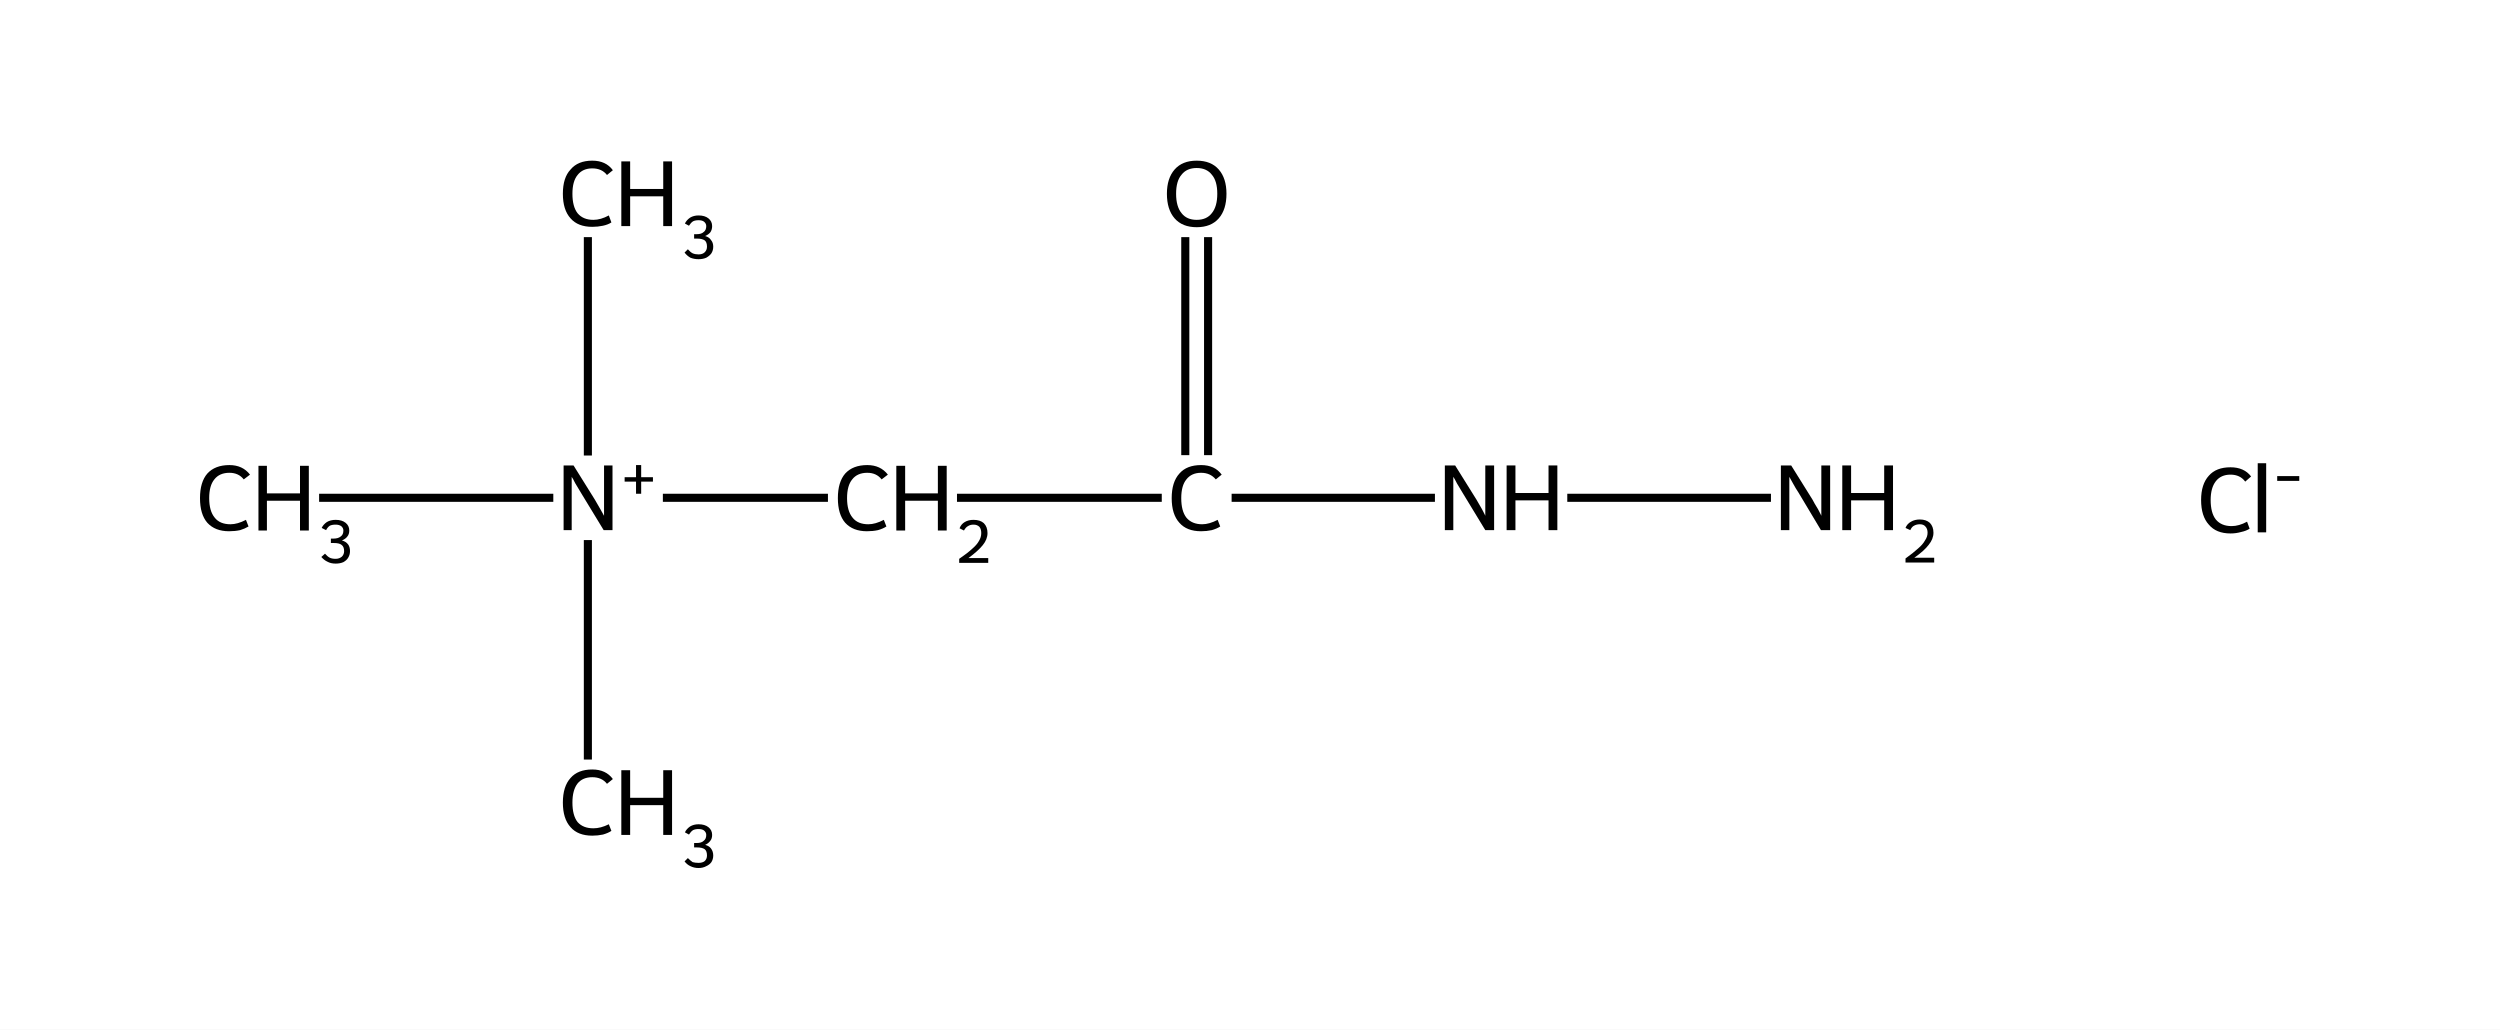
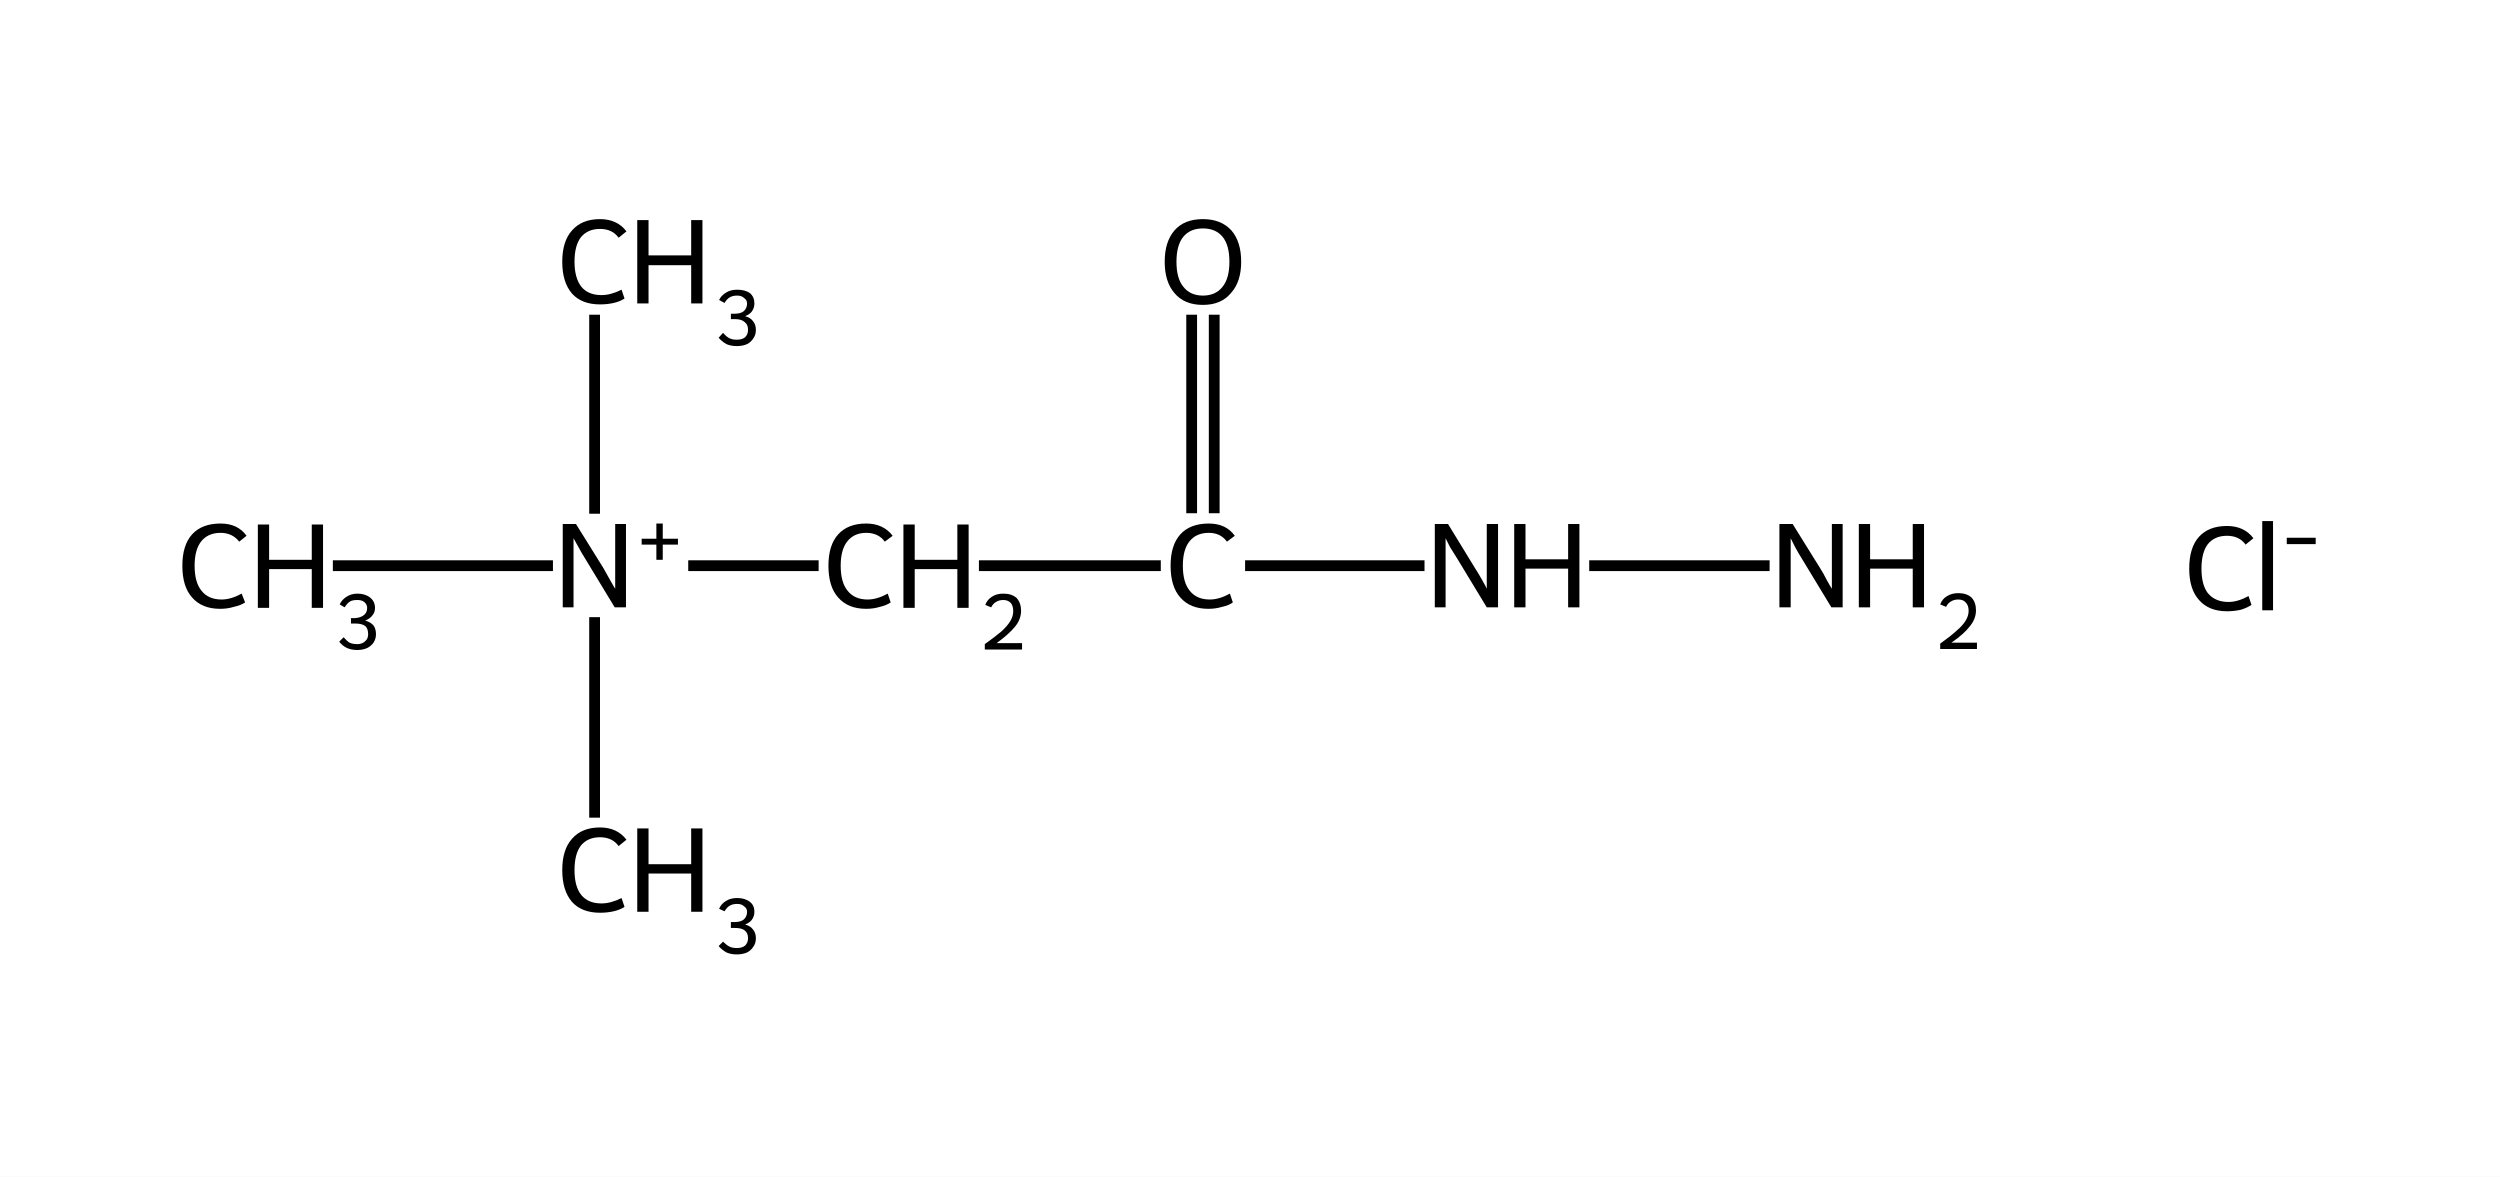
- <svg xmlns="http://www.w3.org/2000/svg" width="680" height="280" viewBox="0 0 680 280">
+ <svg xmlns="http://www.w3.org/2000/svg" width="510" height="240" viewBox="0 0 510 240">
  <rect width="100%" height="100%" fill="white" />
-   <svg version="1.1" baseProfile="full" xml:space="preserve" width="680px" height="280px" viewBox="0 0 680 280">
-     <rect style="opacity:1.0;fill:#FFFFFF;stroke:none" width="680.0" height="280.0" x="0.0" y="0.0"> </rect>
-     <path class="bond-0 atom-0 atom-1" d="M 86.8,135.4 L 150.5,135.4" style="fill:none;fill-rule:evenodd;stroke:#000000;stroke-width:2.2px;stroke-linecap:butt;stroke-linejoin:miter;stroke-opacity:1" />
-     <path class="bond-1 atom-1 atom-2" d="M 159.9,123.9 L 159.9,64.5" style="fill:none;fill-rule:evenodd;stroke:#000000;stroke-width:2.2px;stroke-linecap:butt;stroke-linejoin:miter;stroke-opacity:1" />
-     <path class="bond-2 atom-1 atom-3" d="M 159.9,146.9 L 159.9,206.6" style="fill:none;fill-rule:evenodd;stroke:#000000;stroke-width:2.2px;stroke-linecap:butt;stroke-linejoin:miter;stroke-opacity:1" />
-     <path class="bond-3 atom-1 atom-4" d="M 180.3,135.4 L 225.2,135.4" style="fill:none;fill-rule:evenodd;stroke:#000000;stroke-width:2.2px;stroke-linecap:butt;stroke-linejoin:miter;stroke-opacity:1" />
-     <path class="bond-4 atom-4 atom-5" d="M 260.3,135.4 L 316.0,135.4" style="fill:none;fill-rule:evenodd;stroke:#000000;stroke-width:2.2px;stroke-linecap:butt;stroke-linejoin:miter;stroke-opacity:1" />
-     <path class="bond-5 atom-5 atom-6" d="M 328.6,123.8 L 328.6,64.5" style="fill:none;fill-rule:evenodd;stroke:#000000;stroke-width:2.2px;stroke-linecap:butt;stroke-linejoin:miter;stroke-opacity:1" />
-     <path class="bond-5 atom-5 atom-6" d="M 322.4,123.8 L 322.4,64.5" style="fill:none;fill-rule:evenodd;stroke:#000000;stroke-width:2.2px;stroke-linecap:butt;stroke-linejoin:miter;stroke-opacity:1" />
-     <path class="bond-6 atom-5 atom-7" d="M 335.0,135.4 L 390.3,135.4" style="fill:none;fill-rule:evenodd;stroke:#000000;stroke-width:2.2px;stroke-linecap:butt;stroke-linejoin:miter;stroke-opacity:1" />
-     <path class="bond-7 atom-7 atom-8" d="M 426.3,135.4 L 481.7,135.4" style="fill:none;fill-rule:evenodd;stroke:#000000;stroke-width:2.2px;stroke-linecap:butt;stroke-linejoin:miter;stroke-opacity:1" />
-     <path class="atom-0" d="M 54.4 135.5 Q 54.4 131.1, 56.4 128.8 Q 58.5 126.5, 62.4 126.5 Q 66.0 126.5, 68.0 129.1 L 66.3 130.4 Q 64.9 128.6, 62.4 128.6 Q 59.7 128.6, 58.3 130.4 Q 56.9 132.1, 56.9 135.5 Q 56.9 139.0, 58.4 140.8 Q 59.8 142.6, 62.7 142.6 Q 64.6 142.6, 66.9 141.4 L 67.6 143.2 Q 66.6 143.8, 65.3 144.2 Q 63.9 144.5, 62.3 144.5 Q 58.5 144.5, 56.4 142.2 Q 54.4 139.9, 54.4 135.5 " fill="#000000" />
-     <path class="atom-0" d="M 70.3 126.7 L 72.6 126.7 L 72.6 134.2 L 81.6 134.2 L 81.6 126.7 L 84.0 126.7 L 84.0 144.3 L 81.6 144.3 L 81.6 136.2 L 72.6 136.2 L 72.6 144.3 L 70.3 144.3 L 70.3 126.7 " fill="#000000" />
-     <path class="atom-0" d="M 93.0 147.0 Q 94.1 147.3, 94.7 148.1 Q 95.2 148.8, 95.2 149.9 Q 95.2 150.9, 94.7 151.7 Q 94.3 152.4, 93.4 152.9 Q 92.5 153.3, 91.3 153.3 Q 90.0 153.3, 89.1 152.8 Q 88.2 152.4, 87.4 151.5 L 88.4 150.6 Q 89.1 151.4, 89.7 151.7 Q 90.3 152.0, 91.3 152.0 Q 92.3 152.0, 93.0 151.4 Q 93.6 150.8, 93.6 149.9 Q 93.6 148.7, 92.9 148.2 Q 92.3 147.7, 90.8 147.7 L 90.0 147.7 L 90.0 146.5 L 90.7 146.5 Q 92.0 146.5, 92.7 145.9 Q 93.4 145.4, 93.4 144.3 Q 93.4 143.6, 92.8 143.1 Q 92.2 142.7, 91.3 142.7 Q 90.3 142.7, 89.7 143.0 Q 89.1 143.4, 88.7 144.2 L 87.5 143.6 Q 87.9 142.7, 88.9 142.0 Q 89.9 141.4, 91.3 141.4 Q 93.0 141.4, 94.0 142.2 Q 95.0 143.0, 95.0 144.3 Q 95.0 145.3, 94.5 145.9 Q 94.0 146.6, 93.0 147.0 " fill="#000000" />
-     <path class="atom-1" d="M 156.0 126.6 L 161.8 135.9 Q 162.4 136.9, 163.3 138.5 Q 164.2 140.2, 164.3 140.3 L 164.3 126.6 L 166.6 126.6 L 166.6 144.2 L 164.2 144.2 L 158.0 134.0 Q 157.3 132.8, 156.5 131.5 Q 155.8 130.1, 155.5 129.7 L 155.5 144.2 L 153.3 144.2 L 153.3 126.6 L 156.0 126.6 " fill="#000000" />
-     <path class="atom-1" d="M 169.9 129.8 L 173.0 129.8 L 173.0 126.5 L 174.4 126.5 L 174.4 129.8 L 177.6 129.8 L 177.6 131.0 L 174.4 131.0 L 174.4 134.3 L 173.0 134.3 L 173.0 131.0 L 169.9 131.0 L 169.9 129.8 " fill="#000000" />
-     <path class="atom-2" d="M 153.1 52.7 Q 153.1 48.3, 155.2 46.1 Q 157.2 43.7, 161.1 43.7 Q 164.8 43.7, 166.7 46.3 L 165.1 47.6 Q 163.7 45.8, 161.1 45.8 Q 158.5 45.8, 157.1 47.6 Q 155.7 49.3, 155.7 52.7 Q 155.7 56.2, 157.1 58.0 Q 158.6 59.8, 161.4 59.8 Q 163.4 59.8, 165.6 58.6 L 166.3 60.5 Q 165.4 61.1, 164.0 61.4 Q 162.6 61.7, 161.1 61.7 Q 157.2 61.7, 155.2 59.4 Q 153.1 57.1, 153.1 52.7 " fill="#000000" />
-     <path class="atom-2" d="M 169.0 43.9 L 171.4 43.9 L 171.4 51.4 L 180.4 51.4 L 180.4 43.9 L 182.8 43.9 L 182.8 61.5 L 180.4 61.5 L 180.4 53.4 L 171.4 53.4 L 171.4 61.5 L 169.0 61.5 L 169.0 43.9 " fill="#000000" />
-     <path class="atom-2" d="M 191.8 64.2 Q 192.9 64.5, 193.4 65.3 Q 194.0 66.0, 194.0 67.1 Q 194.0 68.1, 193.5 68.9 Q 193.0 69.6, 192.1 70.1 Q 191.2 70.5, 190.0 70.5 Q 188.8 70.5, 187.8 70.1 Q 186.9 69.6, 186.2 68.7 L 187.1 67.8 Q 187.8 68.6, 188.4 68.9 Q 189.1 69.2, 190.0 69.2 Q 191.1 69.2, 191.7 68.6 Q 192.3 68.0, 192.3 67.1 Q 192.3 65.9, 191.7 65.4 Q 191.0 64.9, 189.6 64.9 L 188.8 64.9 L 188.8 63.7 L 189.5 63.7 Q 190.8 63.7, 191.4 63.1 Q 192.1 62.6, 192.1 61.5 Q 192.1 60.8, 191.5 60.3 Q 191.0 59.9, 190.0 59.9 Q 189.1 59.9, 188.5 60.2 Q 187.9 60.6, 187.4 61.4 L 186.3 60.8 Q 186.7 59.9, 187.7 59.2 Q 188.7 58.6, 190.0 58.6 Q 191.7 58.6, 192.7 59.4 Q 193.7 60.2, 193.7 61.5 Q 193.7 62.5, 193.2 63.2 Q 192.7 63.8, 191.8 64.2 " fill="#000000" />
-     <path class="atom-3" d="M 153.1 218.3 Q 153.1 213.9, 155.2 211.6 Q 157.2 209.3, 161.1 209.3 Q 164.8 209.3, 166.7 211.9 L 165.1 213.2 Q 163.7 211.4, 161.1 211.4 Q 158.5 211.4, 157.1 213.1 Q 155.7 214.9, 155.7 218.3 Q 155.7 221.8, 157.1 223.6 Q 158.6 225.3, 161.4 225.3 Q 163.4 225.3, 165.6 224.2 L 166.3 226.0 Q 165.4 226.6, 164.0 227.0 Q 162.6 227.3, 161.1 227.3 Q 157.2 227.3, 155.2 225.0 Q 153.1 222.7, 153.1 218.3 " fill="#000000" />
-     <path class="atom-3" d="M 169.0 209.5 L 171.4 209.5 L 171.4 217.0 L 180.4 217.0 L 180.4 209.5 L 182.8 209.5 L 182.8 227.1 L 180.4 227.1 L 180.4 219.0 L 171.4 219.0 L 171.4 227.1 L 169.0 227.1 L 169.0 209.5 " fill="#000000" />
-     <path class="atom-3" d="M 191.8 229.8 Q 192.9 230.1, 193.4 230.8 Q 194.0 231.6, 194.0 232.7 Q 194.0 233.7, 193.5 234.5 Q 193.0 235.2, 192.1 235.6 Q 191.2 236.1, 190.0 236.1 Q 188.8 236.1, 187.8 235.6 Q 186.9 235.2, 186.2 234.3 L 187.1 233.4 Q 187.8 234.1, 188.4 234.5 Q 189.1 234.7, 190.0 234.7 Q 191.1 234.7, 191.7 234.2 Q 192.3 233.6, 192.3 232.7 Q 192.3 231.5, 191.7 231.0 Q 191.0 230.5, 189.6 230.5 L 188.8 230.5 L 188.8 229.3 L 189.5 229.3 Q 190.8 229.3, 191.4 228.7 Q 192.1 228.2, 192.1 227.1 Q 192.1 226.4, 191.5 225.9 Q 191.0 225.5, 190.0 225.5 Q 189.1 225.5, 188.5 225.8 Q 187.9 226.2, 187.4 227.0 L 186.3 226.4 Q 186.7 225.5, 187.7 224.8 Q 188.7 224.2, 190.0 224.2 Q 191.7 224.2, 192.7 225.0 Q 193.7 225.8, 193.7 227.1 Q 193.7 228.1, 193.2 228.7 Q 192.7 229.4, 191.8 229.8 " fill="#000000" />
-     <path class="atom-4" d="M 227.9 135.5 Q 227.9 131.1, 229.9 128.8 Q 232.0 126.5, 235.9 126.5 Q 239.5 126.5, 241.5 129.1 L 239.8 130.4 Q 238.4 128.6, 235.9 128.6 Q 233.2 128.6, 231.8 130.4 Q 230.4 132.1, 230.4 135.5 Q 230.4 139.0, 231.9 140.8 Q 233.3 142.6, 236.2 142.6 Q 238.1 142.6, 240.4 141.4 L 241.1 143.2 Q 240.2 143.8, 238.8 144.2 Q 237.4 144.5, 235.8 144.5 Q 232.0 144.5, 229.9 142.2 Q 227.9 139.9, 227.9 135.5 " fill="#000000" />
-     <path class="atom-4" d="M 243.8 126.7 L 246.2 126.7 L 246.2 134.2 L 255.1 134.2 L 255.1 126.7 L 257.5 126.7 L 257.5 144.3 L 255.1 144.3 L 255.1 136.2 L 246.2 136.2 L 246.2 144.3 L 243.8 144.3 L 243.8 126.7 " fill="#000000" />
-     <path class="atom-4" d="M 261.0 143.7 Q 261.4 142.6, 262.4 142.0 Q 263.4 141.4, 264.8 141.4 Q 266.6 141.4, 267.6 142.3 Q 268.6 143.3, 268.6 145.0 Q 268.6 146.7, 267.3 148.3 Q 266.0 149.9, 263.4 151.8 L 268.8 151.8 L 268.8 153.1 L 260.9 153.1 L 260.9 152.0 Q 263.1 150.5, 264.4 149.3 Q 265.7 148.2, 266.3 147.1 Q 266.9 146.1, 266.9 145.0 Q 266.9 143.9, 266.4 143.3 Q 265.8 142.7, 264.8 142.7 Q 263.9 142.7, 263.3 143.1 Q 262.7 143.4, 262.2 144.3 L 261.0 143.7 " fill="#000000" />
-     <path class="atom-5" d="M 318.7 135.5 Q 318.7 131.1, 320.8 128.8 Q 322.8 126.5, 326.7 126.5 Q 330.4 126.5, 332.3 129.1 L 330.7 130.4 Q 329.2 128.6, 326.7 128.6 Q 324.1 128.6, 322.7 130.4 Q 321.3 132.1, 321.3 135.5 Q 321.3 139.0, 322.7 140.8 Q 324.2 142.6, 327.0 142.6 Q 328.9 142.6, 331.2 141.4 L 331.9 143.2 Q 331.0 143.8, 329.6 144.2 Q 328.2 144.5, 326.7 144.5 Q 322.8 144.5, 320.8 142.2 Q 318.7 139.9, 318.7 135.5 " fill="#000000" />
-     <path class="atom-6" d="M 317.4 52.7 Q 317.4 48.5, 319.5 46.1 Q 321.6 43.7, 325.5 43.7 Q 329.4 43.7, 331.5 46.1 Q 333.6 48.5, 333.6 52.7 Q 333.6 57.0, 331.5 59.4 Q 329.4 61.8, 325.5 61.8 Q 321.6 61.8, 319.5 59.4 Q 317.4 57.0, 317.4 52.7 M 325.5 59.8 Q 328.2 59.8, 329.6 58.0 Q 331.1 56.2, 331.1 52.7 Q 331.1 49.2, 329.6 47.5 Q 328.2 45.7, 325.5 45.7 Q 322.8 45.7, 321.4 47.5 Q 319.9 49.2, 319.9 52.7 Q 319.9 56.2, 321.4 58.0 Q 322.8 59.8, 325.5 59.8 " fill="#000000" />
-     <path class="atom-7" d="M 395.8 126.6 L 401.6 135.9 Q 402.2 136.9, 403.1 138.5 Q 404.0 140.2, 404.0 140.3 L 404.0 126.6 L 406.4 126.6 L 406.4 144.2 L 404.0 144.2 L 397.8 134.0 Q 397.1 132.8, 396.3 131.5 Q 395.6 130.1, 395.3 129.7 L 395.3 144.2 L 393.0 144.2 L 393.0 126.6 L 395.8 126.6 " fill="#000000" />
-     <path class="atom-7" d="M 409.8 126.6 L 412.2 126.6 L 412.2 134.1 L 421.2 134.1 L 421.2 126.6 L 423.6 126.6 L 423.6 144.2 L 421.2 144.2 L 421.2 136.1 L 412.2 136.1 L 412.2 144.2 L 409.8 144.2 L 409.8 126.6 " fill="#000000" />
-     <path class="atom-8" d="M 487.2 126.6 L 493.0 135.9 Q 493.5 136.9, 494.5 138.5 Q 495.4 140.2, 495.4 140.3 L 495.4 126.6 L 497.8 126.6 L 497.8 144.2 L 495.3 144.2 L 489.2 134.0 Q 488.4 132.8, 487.7 131.5 Q 486.9 130.1, 486.7 129.7 L 486.7 144.2 L 484.4 144.2 L 484.4 126.6 L 487.2 126.6 " fill="#000000" />
-     <path class="atom-8" d="M 501.1 126.6 L 503.5 126.6 L 503.5 134.1 L 512.5 134.1 L 512.5 126.6 L 514.9 126.6 L 514.9 144.2 L 512.5 144.2 L 512.5 136.1 L 503.5 136.1 L 503.5 144.2 L 501.1 144.2 L 501.1 126.6 " fill="#000000" />
-     <path class="atom-8" d="M 518.3 143.6 Q 518.7 142.5, 519.8 141.9 Q 520.8 141.3, 522.2 141.3 Q 523.9 141.3, 524.9 142.2 Q 525.9 143.2, 525.9 144.9 Q 525.9 146.6, 524.6 148.2 Q 523.4 149.8, 520.7 151.7 L 526.1 151.7 L 526.1 153.0 L 518.3 153.0 L 518.3 151.9 Q 520.4 150.4, 521.7 149.2 Q 523.0 148.1, 523.6 147.0 Q 524.3 146.0, 524.3 144.9 Q 524.3 143.8, 523.7 143.2 Q 523.2 142.6, 522.2 142.6 Q 521.3 142.6, 520.6 143.0 Q 520.0 143.3, 519.6 144.2 L 518.3 143.6 " fill="#000000" />
-     <path class="atom-9" d="M 598.7 136.0 Q 598.7 131.7, 600.8 129.4 Q 602.8 127.1, 606.7 127.1 Q 610.4 127.1, 612.3 129.6 L 610.7 131.0 Q 609.3 129.1, 606.7 129.1 Q 604.1 129.1, 602.7 130.9 Q 601.3 132.7, 601.3 136.0 Q 601.3 139.5, 602.7 141.3 Q 604.2 143.1, 607.0 143.1 Q 609.0 143.1, 611.2 141.9 L 611.9 143.8 Q 611.0 144.4, 609.6 144.7 Q 608.2 145.1, 606.7 145.1 Q 602.8 145.1, 600.8 142.7 Q 598.7 140.4, 598.7 136.0 " fill="#000000" />
-     <path class="atom-9" d="M 614.1 126.0 L 616.4 126.0 L 616.4 144.8 L 614.1 144.8 L 614.1 126.0 " fill="#000000" />
-     <path class="atom-9" d="M 619.4 129.5 L 625.4 129.5 L 625.4 130.8 L 619.4 130.8 L 619.4 129.5 " fill="#000000" />
+   <svg version="1.1" baseProfile="full" xml:space="preserve" width="510px" height="240px" viewBox="0 0 510 240">
+     <rect style="opacity:1.0;fill:#FFFFFF;stroke:none" width="510.0" height="240.0" x="0.0" y="0.0"> </rect>
+     <path class="bond-0 atom-0 atom-1" d="M 67.9,115.4 L 112.8,115.4" style="fill:none;fill-rule:evenodd;stroke:#000000;stroke-width:2.2px;stroke-linecap:butt;stroke-linejoin:miter;stroke-opacity:1" />
+     <path class="bond-1 atom-1 atom-2" d="M 121.3,104.8 L 121.3,64.2" style="fill:none;fill-rule:evenodd;stroke:#000000;stroke-width:2.2px;stroke-linecap:butt;stroke-linejoin:miter;stroke-opacity:1" />
+     <path class="bond-2 atom-1 atom-3" d="M 121.3,125.9 L 121.3,166.8" style="fill:none;fill-rule:evenodd;stroke:#000000;stroke-width:2.2px;stroke-linecap:butt;stroke-linejoin:miter;stroke-opacity:1" />
+     <path class="bond-3 atom-1 atom-4" d="M 140.4,115.4 L 167.0,115.4" style="fill:none;fill-rule:evenodd;stroke:#000000;stroke-width:2.2px;stroke-linecap:butt;stroke-linejoin:miter;stroke-opacity:1" />
+     <path class="bond-4 atom-4 atom-5" d="M 199.7,115.4 L 236.8,115.4" style="fill:none;fill-rule:evenodd;stroke:#000000;stroke-width:2.2px;stroke-linecap:butt;stroke-linejoin:miter;stroke-opacity:1" />
+     <path class="bond-5 atom-5 atom-6" d="M 247.7,104.7 L 247.7,64.2" style="fill:none;fill-rule:evenodd;stroke:#000000;stroke-width:2.2px;stroke-linecap:butt;stroke-linejoin:miter;stroke-opacity:1" />
+     <path class="bond-5 atom-5 atom-6" d="M 243.1,104.7 L 243.1,64.2" style="fill:none;fill-rule:evenodd;stroke:#000000;stroke-width:2.2px;stroke-linecap:butt;stroke-linejoin:miter;stroke-opacity:1" />
+     <path class="bond-6 atom-5 atom-7" d="M 254.0,115.4 L 290.6,115.4" style="fill:none;fill-rule:evenodd;stroke:#000000;stroke-width:2.2px;stroke-linecap:butt;stroke-linejoin:miter;stroke-opacity:1" />
+     <path class="bond-7 atom-7 atom-8" d="M 324.2,115.4 L 361.0,115.4" style="fill:none;fill-rule:evenodd;stroke:#000000;stroke-width:2.2px;stroke-linecap:butt;stroke-linejoin:miter;stroke-opacity:1" />
+     <path class="atom-0" d="M 37.2 115.4 Q 37.2 111.2, 39.2 109.0 Q 41.2 106.8, 45.0 106.8 Q 48.5 106.8, 50.3 109.3 L 48.8 110.5 Q 47.4 108.7, 45.0 108.7 Q 42.4 108.7, 41.0 110.5 Q 39.7 112.2, 39.7 115.4 Q 39.7 118.8, 41.1 120.5 Q 42.5 122.3, 45.2 122.3 Q 47.1 122.3, 49.3 121.1 L 50.0 122.9 Q 49.1 123.5, 47.7 123.8 Q 46.4 124.2, 44.9 124.2 Q 41.2 124.2, 39.2 121.9 Q 37.2 119.7, 37.2 115.4 " fill="#000000" />
+     <path class="atom-0" d="M 52.6 107.0 L 54.9 107.0 L 54.9 114.2 L 63.6 114.2 L 63.6 107.0 L 65.9 107.0 L 65.9 124.0 L 63.6 124.0 L 63.6 116.1 L 54.9 116.1 L 54.9 124.0 L 52.6 124.0 L 52.6 107.0 " fill="#000000" />
+     <path class="atom-0" d="M 74.5 126.6 Q 75.6 126.9, 76.2 127.6 Q 76.7 128.3, 76.7 129.4 Q 76.7 130.3, 76.2 131.1 Q 75.7 131.8, 74.9 132.2 Q 74.0 132.6, 72.9 132.6 Q 71.7 132.6, 70.8 132.2 Q 69.9 131.8, 69.2 130.9 L 70.1 130.0 Q 70.8 130.8, 71.3 131.1 Q 71.9 131.4, 72.9 131.4 Q 73.9 131.4, 74.5 130.8 Q 75.1 130.3, 75.1 129.4 Q 75.1 128.2, 74.5 127.7 Q 73.8 127.2, 72.5 127.2 L 71.6 127.2 L 71.6 126.1 L 72.4 126.1 Q 73.6 126.0, 74.2 125.5 Q 74.9 125.0, 74.9 124.0 Q 74.9 123.3, 74.3 122.8 Q 73.8 122.4, 72.9 122.4 Q 71.9 122.4, 71.4 122.7 Q 70.8 123.1, 70.3 123.9 L 69.3 123.3 Q 69.7 122.4, 70.6 121.8 Q 71.6 121.1, 72.9 121.1 Q 74.5 121.1, 75.5 121.9 Q 76.5 122.7, 76.5 124.0 Q 76.5 124.9, 76.0 125.5 Q 75.5 126.2, 74.5 126.6 " fill="#000000" />
+     <path class="atom-1" d="M 117.5 106.9 L 123.1 115.9 Q 123.6 116.8, 124.5 118.4 Q 125.4 120.0, 125.5 120.1 L 125.5 106.9 L 127.7 106.9 L 127.7 123.9 L 125.4 123.9 L 119.4 114.0 Q 118.7 112.9, 118.0 111.6 Q 117.2 110.2, 117.0 109.8 L 117.0 123.9 L 114.8 123.9 L 114.8 106.9 L 117.5 106.9 " fill="#000000" />
+     <path class="atom-1" d="M 130.9 109.9 L 133.9 109.9 L 133.9 106.8 L 135.2 106.8 L 135.2 109.9 L 138.3 109.9 L 138.3 111.1 L 135.2 111.1 L 135.2 114.2 L 133.9 114.2 L 133.9 111.1 L 130.9 111.1 L 130.9 109.9 " fill="#000000" />
+     <path class="atom-2" d="M 114.7 53.4 Q 114.7 49.2, 116.7 47.0 Q 118.7 44.7, 122.4 44.7 Q 125.9 44.7, 127.8 47.2 L 126.2 48.5 Q 124.9 46.7, 122.4 46.7 Q 119.9 46.7, 118.5 48.4 Q 117.2 50.1, 117.2 53.4 Q 117.2 56.7, 118.6 58.5 Q 120.0 60.2, 122.7 60.2 Q 124.6 60.2, 126.8 59.1 L 127.4 60.9 Q 126.5 61.5, 125.2 61.8 Q 123.9 62.1, 122.4 62.1 Q 118.7 62.1, 116.7 59.9 Q 114.7 57.6, 114.7 53.4 " fill="#000000" />
+     <path class="atom-2" d="M 130.0 44.9 L 132.3 44.9 L 132.3 52.1 L 141.0 52.1 L 141.0 44.9 L 143.3 44.9 L 143.3 61.9 L 141.0 61.9 L 141.0 54.1 L 132.3 54.1 L 132.3 61.9 L 130.0 61.9 L 130.0 44.9 " fill="#000000" />
+     <path class="atom-2" d="M 152.0 64.5 Q 153.1 64.8, 153.6 65.5 Q 154.2 66.2, 154.2 67.3 Q 154.2 68.3, 153.7 69.0 Q 153.2 69.8, 152.4 70.2 Q 151.5 70.6, 150.3 70.6 Q 149.1 70.6, 148.2 70.2 Q 147.3 69.7, 146.6 68.9 L 147.5 67.9 Q 148.2 68.7, 148.8 69.0 Q 149.4 69.3, 150.3 69.3 Q 151.4 69.3, 152.0 68.8 Q 152.6 68.2, 152.6 67.3 Q 152.6 66.2, 151.9 65.7 Q 151.3 65.1, 149.9 65.1 L 149.1 65.1 L 149.1 64.0 L 149.8 64.0 Q 151.1 64.0, 151.7 63.5 Q 152.4 62.9, 152.4 61.9 Q 152.4 61.2, 151.8 60.8 Q 151.3 60.3, 150.4 60.3 Q 149.4 60.3, 148.8 60.7 Q 148.3 61.0, 147.8 61.8 L 146.7 61.2 Q 147.1 60.3, 148.1 59.7 Q 149.0 59.1, 150.4 59.1 Q 152.0 59.1, 153.0 59.8 Q 153.9 60.6, 153.9 61.9 Q 153.9 62.8, 153.4 63.5 Q 153.0 64.1, 152.0 64.5 " fill="#000000" />
+     <path class="atom-3" d="M 114.7 177.5 Q 114.7 173.3, 116.7 171.1 Q 118.7 168.8, 122.4 168.8 Q 125.9 168.8, 127.8 171.3 L 126.2 172.6 Q 124.9 170.8, 122.4 170.8 Q 119.9 170.8, 118.5 172.5 Q 117.2 174.2, 117.2 177.5 Q 117.2 180.9, 118.6 182.6 Q 120.0 184.3, 122.7 184.3 Q 124.6 184.3, 126.8 183.2 L 127.4 185.0 Q 126.5 185.6, 125.2 185.9 Q 123.9 186.2, 122.4 186.2 Q 118.7 186.2, 116.7 184.0 Q 114.7 181.7, 114.7 177.5 " fill="#000000" />
+     <path class="atom-3" d="M 130.0 169.0 L 132.3 169.0 L 132.3 176.3 L 141.0 176.3 L 141.0 169.0 L 143.3 169.0 L 143.3 186.0 L 141.0 186.0 L 141.0 178.2 L 132.3 178.2 L 132.3 186.0 L 130.0 186.0 L 130.0 169.0 " fill="#000000" />
+     <path class="atom-3" d="M 152.0 188.6 Q 153.1 188.9, 153.6 189.6 Q 154.2 190.3, 154.2 191.4 Q 154.2 192.4, 153.7 193.1 Q 153.2 193.9, 152.4 194.3 Q 151.5 194.7, 150.3 194.7 Q 149.1 194.7, 148.2 194.3 Q 147.3 193.8, 146.6 193.0 L 147.5 192.1 Q 148.2 192.8, 148.8 193.1 Q 149.4 193.4, 150.3 193.4 Q 151.4 193.4, 152.0 192.9 Q 152.6 192.3, 152.6 191.4 Q 152.6 190.3, 151.9 189.8 Q 151.3 189.3, 149.9 189.3 L 149.1 189.3 L 149.1 188.1 L 149.8 188.1 Q 151.1 188.1, 151.7 187.6 Q 152.4 187.0, 152.4 186.0 Q 152.4 185.3, 151.8 184.9 Q 151.3 184.4, 150.4 184.4 Q 149.4 184.4, 148.8 184.8 Q 148.3 185.1, 147.8 185.9 L 146.7 185.4 Q 147.1 184.4, 148.1 183.8 Q 149.0 183.2, 150.4 183.2 Q 152.0 183.2, 153.0 184.0 Q 153.9 184.7, 153.9 186.0 Q 153.9 186.9, 153.4 187.6 Q 153.0 188.2, 152.0 188.6 " fill="#000000" />
+     <path class="atom-4" d="M 169.0 115.4 Q 169.0 111.2, 171.0 109.0 Q 173.0 106.8, 176.7 106.8 Q 180.2 106.8, 182.1 109.3 L 180.5 110.5 Q 179.2 108.7, 176.7 108.7 Q 174.2 108.7, 172.8 110.5 Q 171.5 112.2, 171.5 115.4 Q 171.5 118.8, 172.9 120.5 Q 174.3 122.3, 177.0 122.3 Q 178.9 122.3, 181.1 121.1 L 181.7 122.9 Q 180.8 123.5, 179.5 123.8 Q 178.2 124.2, 176.7 124.2 Q 173.0 124.2, 171.0 121.9 Q 169.0 119.7, 169.0 115.4 " fill="#000000" />
+     <path class="atom-4" d="M 184.3 107.0 L 186.6 107.0 L 186.6 114.2 L 195.3 114.2 L 195.3 107.0 L 197.6 107.0 L 197.6 124.0 L 195.3 124.0 L 195.3 116.1 L 186.6 116.1 L 186.6 124.0 L 184.3 124.0 L 184.3 107.0 " fill="#000000" />
+     <path class="atom-4" d="M 201.0 123.4 Q 201.4 122.3, 202.4 121.7 Q 203.3 121.1, 204.7 121.1 Q 206.4 121.1, 207.4 122.0 Q 208.3 123.0, 208.3 124.6 Q 208.3 126.3, 207.1 127.8 Q 205.8 129.4, 203.3 131.2 L 208.5 131.2 L 208.5 132.5 L 200.9 132.5 L 200.9 131.4 Q 203.0 129.9, 204.3 128.8 Q 205.5 127.7, 206.1 126.7 Q 206.7 125.7, 206.7 124.7 Q 206.7 123.6, 206.2 123.0 Q 205.6 122.4, 204.7 122.4 Q 203.8 122.4, 203.2 122.8 Q 202.6 123.1, 202.2 123.9 L 201.0 123.4 " fill="#000000" />
+     <path class="atom-5" d="M 238.8 115.4 Q 238.8 111.2, 240.8 109.0 Q 242.8 106.8, 246.6 106.8 Q 250.1 106.8, 251.9 109.3 L 250.3 110.5 Q 249.0 108.7, 246.6 108.7 Q 244.0 108.7, 242.6 110.5 Q 241.3 112.2, 241.3 115.4 Q 241.3 118.8, 242.7 120.5 Q 244.1 122.3, 246.8 122.3 Q 248.7 122.3, 250.9 121.1 L 251.5 122.9 Q 250.7 123.5, 249.3 123.8 Q 248.0 124.2, 246.5 124.2 Q 242.8 124.2, 240.8 121.9 Q 238.8 119.7, 238.8 115.4 " fill="#000000" />
+     <path class="atom-6" d="M 237.6 53.4 Q 237.6 49.3, 239.6 47.0 Q 241.6 44.7, 245.4 44.7 Q 249.1 44.7, 251.2 47.0 Q 253.2 49.3, 253.2 53.4 Q 253.2 57.5, 251.1 59.8 Q 249.1 62.2, 245.4 62.2 Q 241.6 62.2, 239.6 59.8 Q 237.6 57.5, 237.6 53.4 M 245.4 60.3 Q 248.0 60.3, 249.4 58.5 Q 250.8 56.8, 250.8 53.4 Q 250.8 50.0, 249.4 48.3 Q 248.0 46.6, 245.4 46.6 Q 242.8 46.6, 241.4 48.3 Q 240.0 50.0, 240.0 53.4 Q 240.0 56.8, 241.4 58.5 Q 242.8 60.3, 245.4 60.3 " fill="#000000" />
+     <path class="atom-7" d="M 295.4 106.9 L 300.9 115.9 Q 301.5 116.8, 302.4 118.4 Q 303.3 120.0, 303.3 120.1 L 303.3 106.9 L 305.6 106.9 L 305.6 123.9 L 303.3 123.9 L 297.3 114.0 Q 296.6 112.9, 295.8 111.6 Q 295.1 110.2, 294.9 109.8 L 294.9 123.9 L 292.7 123.9 L 292.7 106.9 L 295.4 106.9 " fill="#000000" />
+     <path class="atom-7" d="M 308.9 106.9 L 311.2 106.9 L 311.2 114.1 L 319.9 114.1 L 319.9 106.9 L 322.2 106.9 L 322.2 123.9 L 319.9 123.9 L 319.9 116.0 L 311.2 116.0 L 311.2 123.9 L 308.9 123.9 L 308.9 106.9 " fill="#000000" />
+     <path class="atom-8" d="M 365.7 106.9 L 371.3 115.9 Q 371.9 116.8, 372.7 118.4 Q 373.6 120.0, 373.7 120.1 L 373.7 106.9 L 375.9 106.9 L 375.9 123.9 L 373.6 123.9 L 367.6 114.0 Q 366.9 112.9, 366.2 111.6 Q 365.5 110.2, 365.3 109.8 L 365.3 123.9 L 363.0 123.9 L 363.0 106.9 L 365.7 106.9 " fill="#000000" />
+     <path class="atom-8" d="M 379.2 106.9 L 381.5 106.9 L 381.5 114.1 L 390.2 114.1 L 390.2 106.9 L 392.5 106.9 L 392.5 123.9 L 390.2 123.9 L 390.2 116.0 L 381.5 116.0 L 381.5 123.9 L 379.2 123.9 L 379.2 106.9 " fill="#000000" />
+     <path class="atom-8" d="M 395.8 123.3 Q 396.2 122.2, 397.2 121.6 Q 398.2 121.0, 399.5 121.0 Q 401.2 121.0, 402.2 121.9 Q 403.1 122.9, 403.1 124.5 Q 403.1 126.2, 401.9 127.7 Q 400.7 129.3, 398.1 131.1 L 403.3 131.1 L 403.3 132.4 L 395.8 132.4 L 395.8 131.3 Q 397.9 129.8, 399.1 128.7 Q 400.4 127.6, 401.0 126.6 Q 401.6 125.6, 401.6 124.6 Q 401.6 123.5, 401.0 122.9 Q 400.5 122.3, 399.5 122.3 Q 398.6 122.3, 398.0 122.7 Q 397.4 123.0, 397.0 123.8 L 395.8 123.3 " fill="#000000" />
+     <path class="atom-9" d="M 446.6 116.0 Q 446.6 111.7, 448.6 109.5 Q 450.6 107.3, 454.3 107.3 Q 457.8 107.3, 459.7 109.8 L 458.1 111.1 Q 456.8 109.3, 454.3 109.3 Q 451.8 109.3, 450.4 111.0 Q 449.1 112.7, 449.1 116.0 Q 449.1 119.3, 450.4 121.0 Q 451.9 122.8, 454.6 122.8 Q 456.5 122.8, 458.7 121.6 L 459.3 123.4 Q 458.4 124.0, 457.1 124.4 Q 455.7 124.7, 454.3 124.7 Q 450.6 124.7, 448.6 122.4 Q 446.6 120.2, 446.6 116.0 " fill="#000000" />
+     <path class="atom-9" d="M 461.5 106.3 L 463.7 106.3 L 463.7 124.5 L 461.5 124.5 L 461.5 106.3 " fill="#000000" />
+     <path class="atom-9" d="M 466.5 109.7 L 472.4 109.7 L 472.4 111.0 L 466.5 111.0 L 466.5 109.7 " fill="#000000" />
  </svg>
</svg>
